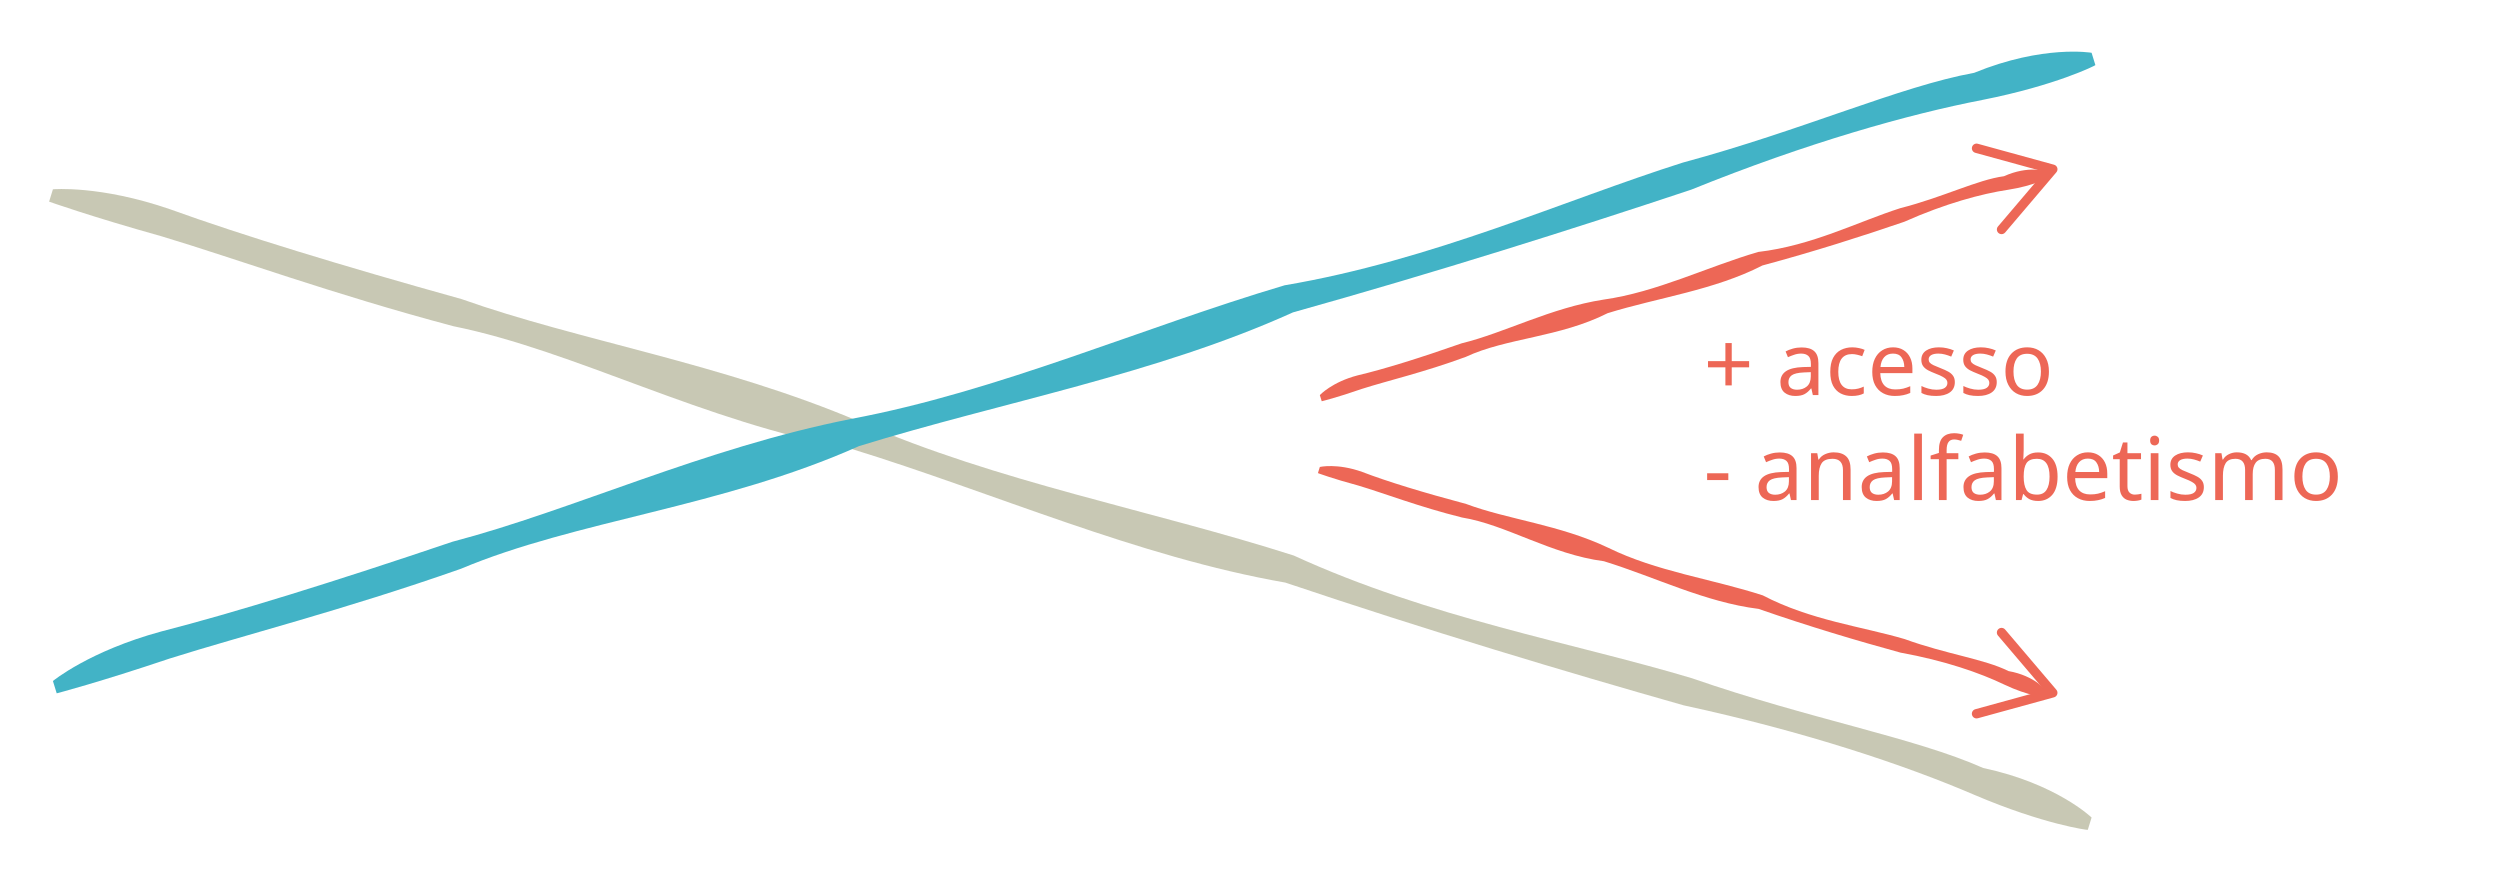
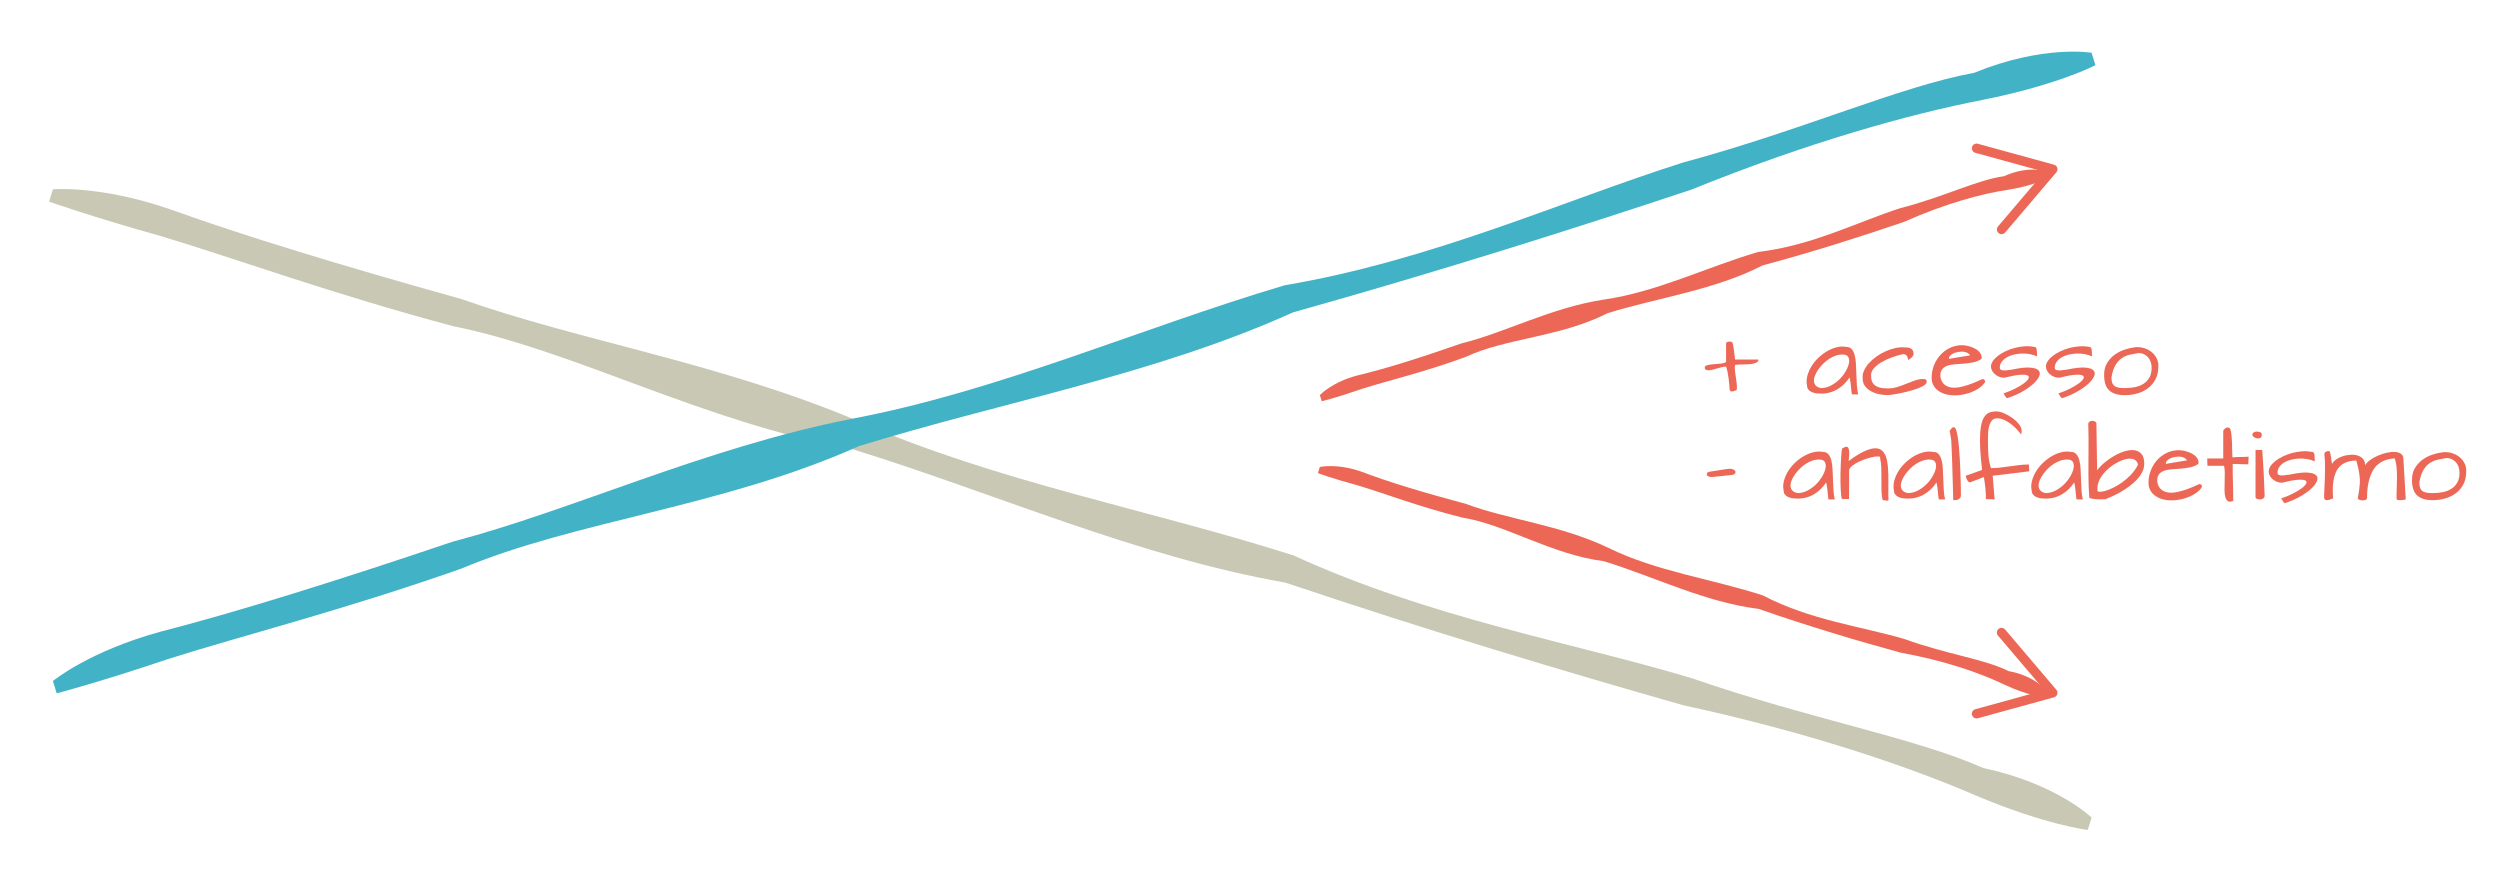
<svg xmlns="http://www.w3.org/2000/svg" version="1.1" id="Layer_1" x="0px" y="0px" width="400px" height="140px" viewBox="0 0 400 140" enable-background="new 0 0 400 140" xml:space="preserve">
-   <text transform="matrix(1 0 0 1 272.5781 63.2148)">
-     <tspan x="0" y="0" fill="#ED6756" font-family="'ArchitectsDaughter'" font-size="14">+ acesso</tspan>
-     <tspan x="0" y="16.8" fill="#ED6756" font-family="'ArchitectsDaughter'" font-size="14">- analfabetismo</tspan>
-   </text>
+   <g enable-background="new    ">
+     <path fill="#ED6756" d="M276.748,62.367c-0.019-0.246-0.041-0.526-0.068-0.841s-0.062-0.641-0.103-0.978s-0.096-0.67-0.164-0.998   s-0.148-0.624-0.239-0.889c-0.237,0-0.472,0.029-0.704,0.089s-0.465,0.123-0.697,0.191s-0.47,0.135-0.711,0.198   s-0.49,0.101-0.745,0.109c-0.137,0-0.265-0.032-0.383-0.096c-0.119-0.063-0.178-0.183-0.178-0.355c0-0.137,0.084-0.239,0.253-0.308   s0.38-0.121,0.636-0.157c0.255-0.036,0.528-0.063,0.82-0.082c0.291-0.019,0.564-0.041,0.82-0.068   c0.255-0.027,0.467-0.068,0.636-0.123s0.253-0.137,0.253-0.246v-2.83c0-0.082,0.022-0.144,0.068-0.185   c0.045-0.041,0.1-0.073,0.164-0.096c0.063-0.022,0.13-0.036,0.198-0.041s0.12-0.007,0.157-0.007c0.2,0,0.33,0.034,0.39,0.103   s0.111,0.234,0.157,0.499c0.018,0.082,0.043,0.232,0.075,0.451s0.063,0.449,0.096,0.69s0.06,0.47,0.082,0.684   s0.038,0.362,0.048,0.444h3.746c0,0.173-0.075,0.312-0.226,0.417s-0.347,0.185-0.588,0.239s-0.506,0.089-0.793,0.103   s-0.569,0.022-0.848,0.027s-0.533,0.012-0.766,0.021s-0.408,0.027-0.526,0.055c-0.046,0.273-0.051,0.579-0.014,0.916   c0.036,0.337,0.082,0.682,0.137,1.032s0.103,0.702,0.144,1.053s0.043,0.677,0.007,0.978c-0.055,0.046-0.142,0.094-0.26,0.144   c-0.119,0.05-0.239,0.087-0.362,0.109s-0.232,0.019-0.328-0.014S276.775,62.495,276.748,62.367z" />
+     <path fill="#ED6756" d="M295.93,60.385c-0.265,0.41-0.57,0.781-0.916,1.114c-0.347,0.333-0.727,0.615-1.142,0.848   s-0.866,0.403-1.354,0.513s-1.001,0.142-1.538,0.096c-0.191,0-0.396-0.022-0.615-0.068s-0.422-0.118-0.608-0.219   s-0.34-0.232-0.458-0.396c-0.119-0.164-0.178-0.369-0.178-0.615c-0.101-0.511-0.08-1.027,0.062-1.552s0.362-1.03,0.663-1.518   s0.67-0.938,1.107-1.354s0.904-0.766,1.401-1.053s1.007-0.494,1.531-0.622s1.032-0.146,1.524-0.055   c0.373,0,0.665,0.123,0.875,0.369c0.209,0.246,0.367,0.574,0.472,0.984s0.171,0.882,0.198,1.415s0.05,1.082,0.068,1.647   c0.018,0.565,0.043,1.123,0.075,1.675s0.103,1.055,0.212,1.511h-1.012c-0.046-0.31-0.08-0.583-0.103-0.82s-0.044-0.458-0.062-0.663   c-0.019-0.205-0.043-0.403-0.075-0.595S295.984,60.622,295.93,60.385z M294.891,56.734c-0.355-0.027-0.723,0.021-1.101,0.144   s-0.743,0.296-1.094,0.52s-0.679,0.487-0.984,0.793s-0.572,0.622-0.8,0.95c-0.229,0.328-0.403,0.654-0.526,0.978   s-0.173,0.622-0.15,0.896s0.125,0.506,0.308,0.697c0.182,0.191,0.465,0.319,0.848,0.383c0.547-0.009,1.073-0.148,1.579-0.417   s0.957-0.602,1.354-0.998s0.727-0.825,0.991-1.285c0.264-0.46,0.436-0.887,0.513-1.278s0.043-0.72-0.103-0.984   C295.578,56.866,295.301,56.734,294.891,56.734z" />
+     <path fill="#ED6756" d="M298.021,60.521c-0.037-0.419,0.041-0.836,0.232-1.251s0.458-0.812,0.8-1.189s0.743-0.729,1.203-1.053   s0.945-0.6,1.456-0.827c0.51-0.228,1.027-0.398,1.552-0.513s1.019-0.148,1.483-0.103c0.173,0,0.346,0.009,0.52,0.027   c0.173,0.019,0.326,0.063,0.458,0.137s0.239,0.178,0.321,0.314s0.123,0.323,0.123,0.561c0,0.118-0.029,0.224-0.089,0.314   s-0.132,0.178-0.219,0.26s-0.181,0.155-0.28,0.219c-0.101,0.063-0.191,0.128-0.273,0.191c-0.027-0.128-0.055-0.248-0.082-0.362   s-0.07-0.214-0.13-0.301s-0.137-0.155-0.232-0.205s-0.222-0.075-0.376-0.075c-0.538,0.109-1.119,0.275-1.743,0.499   s-1.198,0.49-1.723,0.8s-0.946,0.658-1.265,1.046c-0.319,0.388-0.442,0.805-0.369,1.251c0,0.401,0.077,0.725,0.232,0.971   c0.154,0.246,0.357,0.438,0.608,0.574s0.538,0.228,0.861,0.273s0.653,0.068,0.991,0.068c0.52,0,1.023-0.077,1.511-0.232   s0.964-0.328,1.429-0.52s0.92-0.364,1.367-0.52c0.446-0.155,0.884-0.232,1.312-0.232c0.072,0,0.148,0.005,0.226,0.014   s0.146,0.034,0.205,0.075s0.101,0.101,0.123,0.178s0.021,0.185-0.007,0.321c-0.046,0.164-0.207,0.328-0.485,0.492   s-0.62,0.319-1.025,0.465s-0.848,0.282-1.326,0.41s-0.943,0.237-1.395,0.328s-0.856,0.162-1.217,0.212s-0.627,0.075-0.8,0.075   c-0.401,0-0.834-0.046-1.299-0.137s-0.896-0.241-1.292-0.451s-0.728-0.485-0.991-0.827   C298.153,61.458,298.021,61.032,298.021,60.521z" />
+     <path fill="#ED6756" d="M309.096,60.973c-0.082-0.738-0.012-1.458,0.212-2.16s0.561-1.321,1.012-1.859s0.995-0.964,1.634-1.278   c0.638-0.314,1.335-0.463,2.092-0.444c0.127,0,0.299,0.019,0.513,0.055s0.442,0.094,0.684,0.171s0.479,0.176,0.711,0.294   s0.438,0.26,0.615,0.424s0.312,0.349,0.403,0.554c0.091,0.205,0.113,0.436,0.068,0.69c-0.374,0.265-0.805,0.446-1.292,0.547   s-0.984,0.171-1.49,0.212s-1.001,0.077-1.483,0.109c-0.483,0.032-0.904,0.116-1.265,0.253s-0.638,0.354-0.834,0.649   s-0.258,0.723-0.185,1.278c0.137,0.501,0.362,0.87,0.677,1.107s0.679,0.381,1.094,0.431s0.856,0.027,1.326-0.068   s0.93-0.221,1.381-0.376s0.872-0.319,1.265-0.492c0.392-0.173,0.715-0.314,0.971-0.424c0.118,0,0.219,0.043,0.301,0.13   s0.123,0.189,0.123,0.308c-0.229,0.392-0.574,0.743-1.039,1.053s-0.989,0.561-1.572,0.752c-0.584,0.191-1.191,0.31-1.825,0.355   s-1.229,0-1.784-0.137c-0.557-0.137-1.044-0.378-1.463-0.725C309.523,62.034,309.241,61.565,309.096,60.973z M313.922,56.256   c-0.164,0-0.365,0.019-0.602,0.055c-0.237,0.036-0.465,0.101-0.684,0.191s-0.408,0.21-0.567,0.355s-0.239,0.333-0.239,0.561   l3.391-0.561c-0.146-0.219-0.335-0.374-0.567-0.465S314.177,56.256,313.922,56.256z" />
+     <path fill="#ED6756" d="M320.553,62.941c0.646-0.21,1.251-0.456,1.812-0.738s1.03-0.561,1.408-0.834s0.634-0.526,0.766-0.759   s0.096-0.408-0.109-0.526s-0.608-0.157-1.21-0.116s-1.454,0.198-2.557,0.472c-0.328-0.009-0.622-0.073-0.882-0.191   s-0.481-0.265-0.663-0.438c-0.183-0.173-0.321-0.362-0.417-0.567s-0.144-0.403-0.144-0.595c0-0.301,0.103-0.6,0.308-0.896   s0.48-0.576,0.827-0.841c0.346-0.265,0.747-0.504,1.203-0.718c0.455-0.214,0.934-0.388,1.436-0.52   c0.501-0.132,1.014-0.219,1.538-0.26s1.027-0.016,1.511,0.075c0.273,0,0.433,0.121,0.479,0.362   c0.045,0.241,0.068,0.631,0.068,1.169c-0.374-0.173-0.777-0.296-1.21-0.369s-0.868-0.101-1.306-0.082s-0.861,0.08-1.271,0.185   s-0.772,0.251-1.087,0.438s-0.572,0.417-0.772,0.69c-0.201,0.273-0.306,0.583-0.314,0.93c0,0.191,0.075,0.316,0.226,0.376   s0.328,0.087,0.533,0.082s0.419-0.027,0.643-0.068s0.403-0.062,0.54-0.062c1.23-0.265,2.188-0.374,2.871-0.328   s1.144,0.191,1.381,0.438c0.236,0.246,0.273,0.562,0.109,0.95s-0.48,0.795-0.95,1.224s-1.064,0.846-1.784,1.251   c-0.721,0.405-1.518,0.75-2.393,1.032c-0.046,0-0.096-0.034-0.15-0.103s-0.111-0.148-0.171-0.239s-0.112-0.178-0.157-0.26   C320.616,63.023,320.58,62.969,320.553,62.941z" />
+     <path fill="#ED6756" d="M329.344,62.941c0.646-0.21,1.251-0.456,1.812-0.738s1.03-0.561,1.408-0.834s0.634-0.526,0.766-0.759   s0.096-0.408-0.109-0.526s-0.608-0.157-1.21-0.116s-1.454,0.198-2.557,0.472c-0.328-0.009-0.622-0.073-0.882-0.191   s-0.481-0.265-0.663-0.438c-0.183-0.173-0.321-0.362-0.417-0.567s-0.144-0.403-0.144-0.595c0-0.301,0.103-0.6,0.308-0.896   s0.48-0.576,0.827-0.841c0.346-0.265,0.747-0.504,1.203-0.718c0.455-0.214,0.934-0.388,1.436-0.52   c0.501-0.132,1.014-0.219,1.538-0.26s1.027-0.016,1.511,0.075c0.273,0,0.433,0.121,0.479,0.362   c0.045,0.241,0.068,0.631,0.068,1.169c-0.374-0.173-0.777-0.296-1.21-0.369s-0.868-0.101-1.306-0.082s-0.861,0.08-1.271,0.185   s-0.772,0.251-1.087,0.438s-0.572,0.417-0.772,0.69c-0.201,0.273-0.306,0.583-0.314,0.93c0,0.191,0.075,0.316,0.226,0.376   s0.328,0.087,0.533,0.082s0.419-0.027,0.643-0.068s0.403-0.062,0.54-0.062c1.23-0.265,2.188-0.374,2.871-0.328   s1.144,0.191,1.381,0.438c0.236,0.246,0.273,0.562,0.109,0.95s-0.48,0.795-0.95,1.224s-1.064,0.846-1.784,1.251   c-0.721,0.405-1.518,0.75-2.393,1.032c-0.046,0-0.096-0.034-0.15-0.103s-0.111-0.148-0.171-0.239s-0.112-0.178-0.157-0.26   C329.407,63.023,329.371,62.969,329.344,62.941z" />
+     <path fill="#ED6756" d="M336.658,59.975c0-0.747,0.164-1.388,0.492-1.921s0.742-0.978,1.244-1.333   c0.501-0.355,1.048-0.627,1.641-0.813c0.592-0.187,1.157-0.308,1.695-0.362c0.52-0.027,1.007,0.039,1.463,0.198   c0.455,0.159,0.848,0.385,1.176,0.677s0.581,0.638,0.759,1.039s0.243,0.825,0.198,1.271c0,0.747-0.148,1.401-0.444,1.962   s-0.69,1.03-1.183,1.408s-1.064,0.661-1.716,0.848s-1.333,0.28-2.044,0.28c-1.076,0-1.892-0.251-2.447-0.752   C336.936,61.976,336.658,61.142,336.658,59.975z M337.834,60.385c0,0.383,0.048,0.688,0.144,0.916s0.237,0.398,0.424,0.513   s0.415,0.189,0.684,0.226s0.581,0.055,0.937,0.055c0.547,0,1.075-0.053,1.586-0.157c0.51-0.104,0.961-0.282,1.354-0.533   c0.392-0.251,0.706-0.583,0.943-0.998c0.236-0.415,0.355-0.932,0.355-1.552c0-0.319-0.046-0.622-0.137-0.909   c-0.092-0.287-0.229-0.538-0.41-0.752c-0.183-0.214-0.406-0.385-0.67-0.513c-0.265-0.128-0.565-0.191-0.902-0.191   c-0.447,0.073-0.894,0.157-1.34,0.253c-0.447,0.096-0.866,0.269-1.258,0.52c-0.393,0.251-0.738,0.62-1.039,1.107   S337.979,59.528,337.834,60.385z" />
+   </g>
+   <g enable-background="new    ">
+     <path fill="#ED6756" d="M273.084,75.886c0-0.155,0.066-0.262,0.198-0.321s0.267-0.098,0.403-0.116   c0.52-0.073,1.027-0.152,1.524-0.239s1.014-0.157,1.552-0.212c0.228,0,0.422,0.039,0.581,0.116s0.265,0.169,0.314,0.273   s0.043,0.214-0.021,0.328c-0.064,0.114-0.201,0.203-0.41,0.267l-3.281,0.342c-0.073,0-0.16-0.005-0.26-0.014   c-0.101-0.009-0.193-0.029-0.28-0.062s-0.162-0.075-0.226-0.13C273.115,76.063,273.084,75.986,273.084,75.886z" />
+     <path fill="#ED6756" d="M292.184,77.185c-0.265,0.41-0.57,0.781-0.916,1.114c-0.347,0.333-0.727,0.615-1.142,0.848   s-0.866,0.403-1.354,0.513s-1.001,0.142-1.538,0.096c-0.191,0-0.396-0.022-0.615-0.068s-0.422-0.118-0.608-0.219   s-0.34-0.232-0.458-0.396c-0.119-0.164-0.178-0.369-0.178-0.615c-0.101-0.511-0.08-1.027,0.062-1.552s0.362-1.03,0.663-1.518   s0.67-0.938,1.107-1.354s0.904-0.766,1.401-1.053s1.007-0.494,1.531-0.622s1.032-0.146,1.524-0.055   c0.373,0,0.665,0.123,0.875,0.369c0.209,0.246,0.367,0.574,0.472,0.984s0.171,0.882,0.198,1.415s0.05,1.082,0.068,1.647   c0.018,0.565,0.043,1.123,0.075,1.675s0.103,1.055,0.212,1.511h-1.012c-0.046-0.31-0.08-0.583-0.103-0.82s-0.044-0.458-0.062-0.663   c-0.019-0.205-0.043-0.403-0.075-0.595S292.238,77.422,292.184,77.185z M291.145,73.534c-0.355-0.027-0.723,0.021-1.101,0.144   s-0.743,0.296-1.094,0.52s-0.679,0.487-0.984,0.793s-0.572,0.622-0.8,0.95c-0.229,0.328-0.403,0.654-0.526,0.978   s-0.173,0.622-0.15,0.896s0.125,0.506,0.308,0.697c0.182,0.191,0.465,0.319,0.848,0.383c0.547-0.009,1.073-0.148,1.579-0.417   s0.957-0.602,1.354-0.998s0.727-0.825,0.991-1.285c0.264-0.46,0.436-0.887,0.513-1.278s0.043-0.72-0.103-0.984   C291.832,73.666,291.555,73.534,291.145,73.534z" />
+     <path fill="#ED6756" d="M300.811,73.288c0.063-0.146-0.005-0.23-0.205-0.253c-0.201-0.022-0.475-0.002-0.82,0.062   c-0.347,0.063-0.734,0.164-1.162,0.301c-0.429,0.137-0.836,0.299-1.224,0.485s-0.725,0.395-1.012,0.622s-0.463,0.456-0.526,0.684   l-0.014,4.648h-1.135c-0.055-0.128-0.098-0.33-0.13-0.608s-0.058-0.606-0.075-0.984c-0.019-0.378-0.029-0.788-0.034-1.23   s-0.003-0.889,0.007-1.34c0.009-0.451,0.022-0.894,0.041-1.326c0.018-0.433,0.039-0.827,0.062-1.183s0.046-0.654,0.068-0.896   s0.048-0.403,0.075-0.485c0.1-0.073,0.214-0.142,0.342-0.205c0.127-0.063,0.255-0.096,0.383-0.096   c0.164,0.009,0.275,0.116,0.335,0.321s0.089,0.438,0.089,0.697s-0.016,0.513-0.048,0.759s-0.048,0.415-0.048,0.506   c0.947-0.702,1.764-1.212,2.447-1.531s1.26-0.487,1.729-0.506s0.845,0.091,1.128,0.328c0.282,0.237,0.501,0.565,0.656,0.984   c0.154,0.419,0.258,0.909,0.308,1.47s0.079,1.15,0.089,1.771c0.009,0.62,0.009,1.251,0,1.894c-0.01,0.643,0,1.256,0.027,1.839   c-0.109,0.055-0.185,0.087-0.226,0.096s-0.087,0.007-0.137-0.007s-0.116-0.029-0.198-0.048s-0.21-0.032-0.383-0.041   c-0.109-0.446-0.171-0.957-0.185-1.531s-0.017-1.162-0.007-1.764c0.009-0.602,0.004-1.198-0.014-1.791   C300.997,74.336,300.929,73.789,300.811,73.288z" />
+     <path fill="#ED6756" d="M309.834,77.185c-0.265,0.41-0.57,0.781-0.916,1.114c-0.347,0.333-0.727,0.615-1.142,0.848   s-0.866,0.403-1.354,0.513s-1.001,0.142-1.538,0.096c-0.191,0-0.396-0.022-0.615-0.068s-0.422-0.118-0.608-0.219   s-0.34-0.232-0.458-0.396c-0.119-0.164-0.178-0.369-0.178-0.615c-0.101-0.511-0.08-1.027,0.062-1.552s0.362-1.03,0.663-1.518   s0.67-0.938,1.107-1.354s0.904-0.766,1.401-1.053s1.007-0.494,1.531-0.622s1.032-0.146,1.524-0.055   c0.373,0,0.665,0.123,0.875,0.369c0.209,0.246,0.367,0.574,0.472,0.984s0.171,0.882,0.198,1.415s0.05,1.082,0.068,1.647   c0.018,0.565,0.043,1.123,0.075,1.675s0.103,1.055,0.212,1.511h-1.012c-0.046-0.31-0.08-0.583-0.103-0.82s-0.044-0.458-0.062-0.663   c-0.019-0.205-0.043-0.403-0.075-0.595S309.889,77.422,309.834,77.185z M308.795,73.534c-0.355-0.027-0.723,0.021-1.101,0.144   s-0.743,0.296-1.094,0.52s-0.679,0.487-0.984,0.793s-0.572,0.622-0.8,0.95c-0.229,0.328-0.403,0.654-0.526,0.978   s-0.173,0.622-0.15,0.896s0.125,0.506,0.308,0.697c0.182,0.191,0.465,0.319,0.848,0.383c0.547-0.009,1.073-0.148,1.579-0.417   s0.957-0.602,1.354-0.998s0.727-0.825,0.991-1.285c0.264-0.46,0.436-0.887,0.513-1.278s0.043-0.72-0.103-0.984   C309.482,73.666,309.205,73.534,308.795,73.534z" />
+     <path fill="#ED6756" d="M311.939,68.94c0.1-0.137,0.198-0.267,0.294-0.39s0.234-0.185,0.417-0.185c0.118,0,0.228,0.142,0.328,0.424   c0.1,0.282,0.187,0.658,0.26,1.128c0.072,0.47,0.137,1.005,0.191,1.606s0.1,1.226,0.137,1.873c0.036,0.647,0.066,1.292,0.089,1.935   s0.041,1.23,0.055,1.764s0.022,0.991,0.027,1.374s0.007,0.643,0.007,0.779c0,0.164-0.034,0.296-0.103,0.396s-0.155,0.18-0.26,0.239   s-0.224,0.098-0.355,0.116s-0.258,0.027-0.376,0.027c-0.019,0-0.043-0.002-0.075-0.007s-0.053-0.007-0.062-0.007   c0-0.237-0.007-0.6-0.021-1.087s-0.03-1.039-0.048-1.654c-0.019-0.615-0.037-1.263-0.055-1.941   c-0.019-0.679-0.039-1.326-0.062-1.941s-0.046-1.167-0.068-1.654s-0.039-0.85-0.048-1.087c0-0.063-0.012-0.178-0.034-0.342   s-0.048-0.337-0.075-0.52s-0.057-0.354-0.089-0.513S311.957,69.004,311.939,68.94z" />
+     <path fill="#ED6756" d="M315.193,77.185c-0.073,0-0.148-0.034-0.226-0.103s-0.148-0.155-0.212-0.26   c-0.064-0.104-0.116-0.221-0.157-0.349s-0.062-0.246-0.062-0.355l2.598-0.93c-0.155-1.304-0.256-2.442-0.301-3.418   c-0.046-0.976-0.046-1.81,0-2.502c0.045-0.692,0.137-1.263,0.273-1.709s0.314-0.8,0.533-1.06s0.479-0.438,0.779-0.533   s0.633-0.144,0.998-0.144c0.337,0,0.736,0.096,1.196,0.287s0.902,0.438,1.326,0.738s0.784,0.636,1.08,1.005   s0.444,0.731,0.444,1.087c0,0.027-0.002,0.068-0.007,0.123s-0.012,0.111-0.021,0.171c-0.01,0.06-0.019,0.116-0.027,0.171   c-0.01,0.055-0.019,0.091-0.027,0.109c-0.201-0.265-0.442-0.549-0.725-0.854c-0.283-0.306-0.593-0.586-0.93-0.841   c-0.338-0.255-0.693-0.467-1.066-0.636c-0.374-0.169-0.748-0.253-1.121-0.253c-0.383,0-0.675,0.135-0.875,0.403   c-0.201,0.269-0.344,0.595-0.431,0.978s-0.135,0.777-0.144,1.183c-0.01,0.405-0.014,0.745-0.014,1.019   c0,0.757,0.022,1.495,0.068,2.215c0.045,0.72,0.182,1.444,0.41,2.174c0.492,0,0.982-0.029,1.47-0.089s0.979-0.123,1.477-0.191   s1-0.135,1.511-0.198c0.51-0.063,1.029-0.101,1.559-0.109c0.027,0,0.048,0.034,0.062,0.103s0.021,0.157,0.021,0.267   s0.002,0.228,0.007,0.355s0.016,0.251,0.034,0.369l-5.865,0.711l0.314,3.787l-1.395-0.055c0-0.602-0.029-1.191-0.089-1.771   s-0.14-1.164-0.239-1.757L315.193,77.185z" />
+     <path fill="#ED6756" d="M331.873,77.185c-0.265,0.41-0.57,0.781-0.916,1.114c-0.347,0.333-0.727,0.615-1.142,0.848   s-0.866,0.403-1.354,0.513s-1.001,0.142-1.538,0.096c-0.191,0-0.396-0.022-0.615-0.068s-0.422-0.118-0.608-0.219   s-0.34-0.232-0.458-0.396c-0.119-0.164-0.178-0.369-0.178-0.615c-0.101-0.511-0.08-1.027,0.062-1.552s0.362-1.03,0.663-1.518   s0.67-0.938,1.107-1.354s0.904-0.766,1.401-1.053s1.007-0.494,1.531-0.622s1.032-0.146,1.524-0.055   c0.373,0,0.665,0.123,0.875,0.369c0.209,0.246,0.367,0.574,0.472,0.984s0.171,0.882,0.198,1.415s0.05,1.082,0.068,1.647   c0.018,0.565,0.043,1.123,0.075,1.675s0.103,1.055,0.212,1.511h-1.012c-0.046-0.31-0.08-0.583-0.103-0.82s-0.044-0.458-0.062-0.663   c-0.019-0.205-0.043-0.403-0.075-0.595S331.928,77.422,331.873,77.185z M330.834,73.534c-0.355-0.027-0.723,0.021-1.101,0.144   s-0.743,0.296-1.094,0.52s-0.679,0.487-0.984,0.793s-0.572,0.622-0.8,0.95c-0.229,0.328-0.403,0.654-0.526,0.978   s-0.173,0.622-0.15,0.896s0.125,0.506,0.308,0.697c0.182,0.191,0.465,0.319,0.848,0.383c0.547-0.009,1.073-0.148,1.579-0.417   s0.957-0.602,1.354-0.998s0.727-0.825,0.991-1.285c0.264-0.46,0.436-0.887,0.513-1.278s0.043-0.72-0.103-0.984   C331.521,73.666,331.244,73.534,330.834,73.534z" />
+     <path fill="#ED6756" d="M336.836,79.892c-0.064-0.019-0.178-0.022-0.342-0.014s-0.36,0.014-0.588,0.014   c-0.229,0-0.48-0.014-0.759-0.041s-0.563-0.087-0.854-0.178c-0.046-0.52-0.08-1.089-0.103-1.709s-0.036-1.267-0.041-1.941   s-0.005-1.365,0-2.071s0.009-1.403,0.014-2.092s0.005-1.355,0-2.003s-0.017-1.253-0.034-1.818   c-0.037-0.255,0.016-0.438,0.157-0.547s0.301-0.164,0.479-0.164s0.339,0.048,0.485,0.144c0.146,0.096,0.205,0.226,0.178,0.39   l0.109,7.383c0.355-0.465,0.791-0.907,1.306-1.326s1.05-0.779,1.606-1.08c0.556-0.301,1.111-0.526,1.668-0.677   c0.556-0.15,1.053-0.187,1.49-0.109s0.793,0.287,1.066,0.629s0.41,0.846,0.41,1.511c0,0.456-0.105,0.894-0.314,1.312   c-0.21,0.419-0.488,0.818-0.834,1.196c-0.347,0.378-0.738,0.731-1.176,1.06s-0.889,0.627-1.354,0.896s-0.921,0.508-1.367,0.718   C337.592,79.582,337.191,79.755,336.836,79.892z M342.086,74.354c-0.073-0.337-0.226-0.583-0.458-0.738s-0.515-0.232-0.848-0.232   s-0.697,0.068-1.094,0.205s-0.796,0.323-1.196,0.561c-0.401,0.237-0.786,0.515-1.155,0.834s-0.69,0.665-0.964,1.039   s-0.48,0.766-0.622,1.176s-0.189,0.82-0.144,1.23c-0.046,0.146,0.039,0.23,0.253,0.253s0.511-0.016,0.889-0.116   s0.809-0.265,1.292-0.492c0.482-0.228,0.973-0.518,1.47-0.868s0.973-0.764,1.429-1.237   C341.393,75.494,341.775,74.956,342.086,74.354z" />
+     <path fill="#ED6756" d="M343.795,77.772c-0.082-0.738-0.012-1.458,0.212-2.16s0.561-1.321,1.012-1.859s0.995-0.964,1.634-1.278   c0.638-0.314,1.335-0.463,2.092-0.444c0.127,0,0.299,0.019,0.513,0.055s0.442,0.094,0.684,0.171s0.479,0.176,0.711,0.294   s0.438,0.26,0.615,0.424s0.312,0.349,0.403,0.554c0.091,0.205,0.113,0.436,0.068,0.69c-0.374,0.265-0.805,0.446-1.292,0.547   s-0.984,0.171-1.49,0.212s-1.001,0.077-1.483,0.109c-0.483,0.032-0.904,0.116-1.265,0.253s-0.638,0.354-0.834,0.649   s-0.258,0.723-0.185,1.278c0.137,0.501,0.362,0.87,0.677,1.107s0.679,0.381,1.094,0.431s0.856,0.027,1.326-0.068   s0.93-0.221,1.381-0.376s0.872-0.319,1.265-0.492c0.392-0.173,0.715-0.314,0.971-0.424c0.118,0,0.219,0.043,0.301,0.13   s0.123,0.189,0.123,0.308c-0.229,0.392-0.574,0.743-1.039,1.053s-0.989,0.561-1.572,0.752c-0.584,0.191-1.191,0.31-1.825,0.355   s-1.229,0-1.784-0.137c-0.557-0.137-1.044-0.378-1.463-0.725C344.223,78.834,343.94,78.365,343.795,77.772z M348.621,73.056   c-0.164,0-0.365,0.019-0.602,0.055c-0.237,0.036-0.465,0.101-0.684,0.191s-0.408,0.21-0.567,0.355s-0.239,0.333-0.239,0.561   l3.391-0.561c-0.146-0.219-0.335-0.374-0.567-0.465S348.876,73.056,348.621,73.056z" />
+     <path fill="#ED6756" d="M353.188,74.532l-0.027-1.176h2.557V68.94c0.036-0.109,0.103-0.21,0.198-0.301s0.198-0.159,0.308-0.205   s0.223-0.053,0.342-0.021c0.118,0.032,0.219,0.116,0.301,0.253c0.091,0.374,0.154,0.75,0.191,1.128   c0.036,0.378,0.059,0.757,0.068,1.135c0.009,0.378,0.016,0.757,0.021,1.135s0.021,0.75,0.048,1.114   c0.173-0.027,0.373-0.043,0.602-0.048c0.228-0.005,0.458-0.009,0.69-0.014s0.46-0.009,0.684-0.014s0.426-0.016,0.608-0.034   l-0.055,1.23l-2.488-0.068c-0.01,0.565-0.01,1.087,0,1.565c0.009,0.479,0.021,0.945,0.034,1.401s0.024,0.921,0.034,1.395   c0.009,0.474,0.014,0.989,0.014,1.545c-0.374,0.164-0.658,0.18-0.854,0.048s-0.335-0.354-0.417-0.663s-0.123-0.688-0.123-1.135   s0.007-0.904,0.021-1.374s0.021-0.923,0.021-1.36s-0.041-0.812-0.123-1.121H353.188z" />
+     <path fill="#ED6756" d="M360.379,69.665c0-0.21,0.059-0.36,0.178-0.451c0.118-0.091,0.26-0.144,0.424-0.157   s0.328,0.002,0.492,0.048s0.282,0.101,0.355,0.164c0.082,0.301,0.068,0.52-0.041,0.656s-0.253,0.212-0.431,0.226   s-0.362-0.025-0.554-0.116S360.47,69.82,360.379,69.665z M361.965,71.989c0.082,1.121,0.154,2.312,0.219,3.575   c0.063,1.263,0.118,2.536,0.164,3.821c-0.046,0.183-0.139,0.314-0.28,0.396s-0.294,0.125-0.458,0.13s-0.316-0.021-0.458-0.075   s-0.23-0.128-0.267-0.219v-7.629H361.965z" />
+     <path fill="#ED6756" d="M364.986,79.741c0.646-0.21,1.251-0.456,1.812-0.738s1.03-0.561,1.408-0.834s0.634-0.526,0.766-0.759   s0.096-0.408-0.109-0.526s-0.608-0.157-1.21-0.116s-1.454,0.198-2.557,0.472c-0.328-0.009-0.622-0.073-0.882-0.191   s-0.481-0.265-0.663-0.438c-0.183-0.173-0.321-0.362-0.417-0.567s-0.144-0.403-0.144-0.595c0-0.301,0.103-0.6,0.308-0.896   s0.48-0.576,0.827-0.841c0.346-0.265,0.747-0.504,1.203-0.718c0.455-0.214,0.934-0.388,1.436-0.52   c0.501-0.132,1.014-0.219,1.538-0.26s1.027-0.016,1.511,0.075c0.273,0,0.433,0.121,0.479,0.362   c0.045,0.241,0.068,0.631,0.068,1.169c-0.374-0.173-0.777-0.296-1.21-0.369s-0.868-0.101-1.306-0.082s-0.861,0.08-1.271,0.185   s-0.772,0.251-1.087,0.438s-0.572,0.417-0.772,0.69c-0.201,0.273-0.306,0.583-0.314,0.93c0,0.191,0.075,0.316,0.226,0.376   s0.328,0.087,0.533,0.082s0.419-0.027,0.643-0.068s0.403-0.062,0.54-0.062c1.23-0.265,2.188-0.374,2.871-0.328   s1.144,0.191,1.381,0.438c0.236,0.246,0.273,0.562,0.109,0.95s-0.48,0.795-0.95,1.224s-1.064,0.846-1.784,1.251   c-0.721,0.405-1.518,0.75-2.393,1.032c-0.046,0-0.096-0.034-0.15-0.103s-0.111-0.148-0.171-0.239s-0.112-0.178-0.157-0.26   C365.05,79.823,365.014,79.769,364.986,79.741z" />
+     <path fill="#ED6756" d="M371.863,79.741c-0.01-0.374,0.002-0.846,0.034-1.415s0.06-1.181,0.082-1.832s0.032-1.308,0.027-1.969   s-0.039-1.265-0.103-1.812c0-0.21,0.072-0.354,0.219-0.431c0.146-0.077,0.318-0.116,0.52-0.116c0.072,0,0.135,0.089,0.185,0.267   s0.091,0.383,0.123,0.615s0.062,0.463,0.089,0.69s0.055,0.392,0.082,0.492c0.146-0.273,0.378-0.52,0.697-0.738   c0.318-0.219,0.674-0.39,1.066-0.513c0.392-0.123,0.795-0.196,1.21-0.219s0.795,0.021,1.142,0.13   c0.346,0.109,0.629,0.289,0.848,0.54s0.328,0.59,0.328,1.019c0.146-0.273,0.4-0.545,0.766-0.813   c0.364-0.269,0.777-0.506,1.237-0.711s0.937-0.364,1.429-0.479s0.941-0.159,1.347-0.137s0.735,0.13,0.991,0.321   c0.255,0.191,0.378,0.492,0.369,0.902l0.369,6.357c0,0.019-0.075,0.043-0.226,0.075s-0.317,0.053-0.499,0.062   c-0.183,0.009-0.352,0.002-0.506-0.021c-0.155-0.022-0.232-0.08-0.232-0.171c-0.019-0.501-0.014-1.027,0.014-1.579   s0.043-1.109,0.048-1.675s-0.014-1.123-0.055-1.675s-0.144-1.073-0.308-1.565c-0.265,0.019-0.559,0.057-0.882,0.116   s-0.649,0.164-0.978,0.314s-0.645,0.364-0.95,0.643s-0.577,0.651-0.813,1.121c-0.237,0.47-0.431,1.044-0.581,1.723   s-0.226,1.497-0.226,2.454c-0.046,0.155-0.152,0.255-0.321,0.301s-0.345,0.06-0.526,0.041c-0.183-0.019-0.34-0.062-0.472-0.13   s-0.185-0.139-0.157-0.212c0.082-0.474,0.15-0.894,0.205-1.258s0.091-0.702,0.109-1.012c0.018-0.31,0.021-0.602,0.007-0.875   s-0.044-0.554-0.089-0.841c-0.046-0.287-0.107-0.593-0.185-0.916s-0.171-0.695-0.28-1.114c-0.611,0-1.133,0.084-1.565,0.253   s-0.793,0.396-1.08,0.684s-0.511,0.627-0.67,1.019s-0.276,0.812-0.349,1.258c-0.073,0.446-0.109,0.911-0.109,1.395   s0.018,0.962,0.055,1.436c-0.146,0.055-0.308,0.116-0.485,0.185s-0.354,0.103-0.526,0.103c-0.101,0-0.178-0.019-0.232-0.055   S371.936,79.859,371.863,79.741z" />
+     <path fill="#ED6756" d="M385.918,76.774c0-0.747,0.164-1.388,0.492-1.921s0.742-0.978,1.244-1.333   c0.501-0.355,1.048-0.627,1.641-0.813c0.592-0.187,1.157-0.308,1.695-0.362c0.52-0.027,1.007,0.039,1.463,0.198   c0.455,0.159,0.848,0.385,1.176,0.677s0.581,0.638,0.759,1.039s0.243,0.825,0.198,1.271c0,0.747-0.148,1.401-0.444,1.962   s-0.69,1.03-1.183,1.408s-1.064,0.661-1.716,0.848s-1.333,0.28-2.044,0.28c-1.076,0-1.892-0.251-2.447-0.752   C386.195,78.775,385.918,77.941,385.918,76.774z M387.094,77.185c0,0.383,0.048,0.688,0.144,0.916s0.237,0.398,0.424,0.513   s0.415,0.189,0.684,0.226s0.581,0.055,0.937,0.055c0.547,0,1.075-0.053,1.586-0.157c0.51-0.104,0.961-0.282,1.354-0.533   c0.392-0.251,0.706-0.583,0.943-0.998c0.236-0.415,0.355-0.932,0.355-1.552c0-0.319-0.046-0.622-0.137-0.909   c-0.092-0.287-0.229-0.538-0.41-0.752c-0.183-0.214-0.406-0.385-0.67-0.513c-0.265-0.128-0.565-0.191-0.902-0.191   c-0.447,0.073-0.894,0.157-1.34,0.253c-0.447,0.096-0.866,0.269-1.258,0.52c-0.393,0.251-0.738,0.62-1.039,1.107   S387.239,76.328,387.094,77.185z" />
+   </g>
  <g>
    <g>
      <g>
-         <path fill-rule="evenodd" clip-rule="evenodd" fill="#C8C8B4" d="M334.045,132.777c0,0-0.112-0.002-0.327-0.032     c-0.215-0.029-0.533-0.079-0.949-0.155c-0.831-0.151-2.054-0.408-3.621-0.813c-3.135-0.81-7.648-2.214-13.171-4.566     c-11.032-4.748-27.073-10.136-46.598-14.359c-19.151-5.434-41.075-12.009-63.717-19.635     c-23.713-4.146-46.596-14.364-69.422-21.393c-23.679-4.257-44.111-15.669-63.716-19.634c-19.25-5.115-35.16-10.928-46.598-14.359     c-11.503-3.221-18.069-5.568-18.069-5.568l0.608-1.973c0,0,7.501-0.689,18.796,3.208c11.241,4.072,27.418,9.019,46.598,14.359     c18.772,6.667,41.623,10.232,63.716,19.634c22.02,9.644,46.674,14.115,69.423,21.393c21.896,10.039,44.65,13.922,63.716,19.635     c18.812,6.533,35.606,9.479,46.598,14.359c11.727,2.494,17.342,7.927,17.342,7.927S334.152,132.43,334.045,132.777z" />
+         <path fill="#C8C8B4" d="M334.045,132.777c0,0-0.112-0.002-0.327-0.032c-0.215-0.029-0.533-0.079-0.949-0.155     c-0.83-0.15-2.054-0.408-3.62-0.812c-3.136-0.811-7.648-2.215-13.172-4.566c-11.031-4.748-27.072-10.136-46.598-14.359     c-19.15-5.434-41.074-12.009-63.717-19.635c-23.713-4.146-46.596-14.363-69.422-21.393     c-23.679-4.257-44.111-15.669-63.716-19.634c-19.25-5.115-35.16-10.928-46.598-14.359C14.423,34.61,7.857,32.263,7.857,32.263     l0.608-1.973c0,0,7.501-0.689,18.796,3.208c11.241,4.072,27.418,9.019,46.598,14.359c18.772,6.667,41.623,10.232,63.716,19.634     c22.02,9.644,46.674,14.114,69.423,21.393c21.896,10.039,44.65,13.923,63.716,19.636c18.812,6.532,35.606,9.479,46.599,14.358     c11.727,2.494,17.342,7.927,17.342,7.927S334.152,132.43,334.045,132.777z" />
      </g>
    </g>
  </g>
  <g>
    <g>
      <g>
-         <path fill-rule="evenodd" clip-rule="evenodd" fill="#42B3C6" d="M335.262,10.418c0,0-0.096,0.061-0.289,0.158     c-0.194,0.097-0.485,0.234-0.872,0.406c-0.772,0.342-1.928,0.818-3.451,1.366c-3.047,1.095-7.568,2.475-13.457,3.639     c-11.791,2.285-28.083,6.861-46.598,14.359c-18.888,6.289-40.71,13.193-63.716,19.634c-21.935,9.919-46.6,14.354-69.422,21.392     c-21.968,9.809-45.281,11.877-63.716,19.635c-18.79,6.606-35.212,10.757-46.598,14.359c-11.321,3.812-18.069,5.567-18.069,5.567     l-0.608-1.973c0,0,5.812-4.791,17.342-7.927c11.583-2.962,27.738-7.979,46.598-14.359c19.269-5.056,40.163-14.97,63.716-19.635     c23.628-4.423,46.523-14.604,69.421-21.393c23.75-4.027,44.743-13.625,63.717-19.634c19.227-5.188,34.766-12.207,46.598-14.359     c11.097-4.539,18.796-3.208,18.796-3.208S335.154,10.07,335.262,10.418z" />
+         <path fill="#42B3C6" d="M335.262,10.418c0,0-0.096,0.061-0.289,0.158c-0.193,0.097-0.484,0.234-0.872,0.406     c-0.771,0.342-1.928,0.818-3.45,1.366c-3.048,1.095-7.568,2.475-13.457,3.639c-11.791,2.285-28.084,6.861-46.598,14.359     c-18.889,6.289-40.711,13.193-63.717,19.634c-21.935,9.919-46.6,14.354-69.422,21.392c-21.968,9.81-45.281,11.877-63.716,19.635     c-18.79,6.606-35.212,10.757-46.598,14.359c-11.321,3.812-18.069,5.567-18.069,5.567l-0.608-1.974c0,0,5.812-4.791,17.342-7.927     c11.583-2.963,27.738-7.979,46.598-14.359c19.269-5.056,40.163-14.97,63.716-19.635c23.628-4.423,46.523-14.604,69.421-21.393     c23.75-4.027,44.743-13.625,63.717-19.634c19.227-5.188,34.766-12.207,46.599-14.359c11.097-4.539,18.796-3.208,18.796-3.208     S335.154,10.07,335.262,10.418z" />
      </g>
    </g>
  </g>
  <g>
    <g>
      <g>
-         <path fill-rule="evenodd" clip-rule="evenodd" fill="#ED6756" d="M327.137,111.523c0,0-0.163,0.001-0.464-0.039     c-0.3-0.041-0.741-0.116-1.303-0.251c-1.124-0.269-2.731-0.771-4.674-1.694c-3.878-1.869-9.578-3.848-16.61-5.118     c-6.845-1.875-14.667-4.195-22.711-6.998c-8.58-1.063-16.609-5.12-24.745-7.625c-8.563-1.119-15.64-5.857-22.712-6.998     c-6.895-1.716-12.528-3.907-16.609-5.118c-4.113-1.105-6.44-1.984-6.44-1.984l0.304-0.986c0,0,2.795-0.639,6.804,0.805     c3.982,1.531,9.75,3.289,16.61,5.118c6.655,2.492,14.94,3.308,22.711,6.998c7.733,3.812,16.647,4.996,24.745,7.625     c7.673,4.01,15.909,4.983,22.712,6.998c6.676,2.426,12.752,3.183,16.609,5.118c4.226,0.742,6.077,3.164,6.077,3.164     S327.19,111.35,327.137,111.523z" />
+         <path fill="#ED6756" d="M327.137,111.523c0,0-0.163,0-0.464-0.039c-0.3-0.041-0.741-0.116-1.303-0.252     c-1.124-0.269-2.731-0.771-4.674-1.693c-3.878-1.869-9.578-3.848-16.61-5.118c-6.845-1.875-14.667-4.194-22.711-6.998     c-8.58-1.063-16.609-5.12-24.745-7.625c-8.563-1.118-15.64-5.856-22.712-6.998c-6.895-1.716-12.527-3.907-16.609-5.118     c-4.113-1.104-6.439-1.983-6.439-1.983l0.304-0.986c0,0,2.795-0.639,6.804,0.806c3.982,1.53,9.75,3.289,16.61,5.117     c6.655,2.492,14.94,3.309,22.711,6.998c7.733,3.812,16.647,4.996,24.745,7.625c7.673,4.01,15.909,4.983,22.712,6.998     c6.676,2.426,12.752,3.184,16.609,5.118c4.226,0.742,6.077,3.164,6.077,3.164S327.19,111.35,327.137,111.523z" />
      </g>
      <g>
-         <path fill="#ED6756" d="M315.523,114.399c-0.11-0.399,0.125-0.812,0.524-0.923l11.065-3.04l-7.435-8.741     c-0.269-0.315-0.23-0.79,0.085-1.058s0.791-0.227,1.058,0.086l8.197,9.638c0.166,0.195,0.221,0.462,0.146,0.707     s-0.271,0.435-0.519,0.503l-12.2,3.353c-0.142,0.039-0.287,0.034-0.419-0.007C315.79,114.845,315.595,114.655,315.523,114.399z" />
+         <path fill="#ED6756" d="M315.523,114.398c-0.11-0.398,0.125-0.812,0.523-0.922l11.065-3.041l-7.436-8.74     c-0.269-0.315-0.229-0.791,0.085-1.059c0.315-0.268,0.791-0.227,1.059,0.086l8.196,9.639c0.166,0.195,0.222,0.462,0.146,0.707     c-0.075,0.244-0.271,0.435-0.52,0.502l-12.199,3.354c-0.143,0.039-0.287,0.034-0.419-0.007     C315.79,114.846,315.595,114.654,315.523,114.398z" />
      </g>
    </g>
  </g>
  <g>
    <g>
      <g>
-         <path fill-rule="evenodd" clip-rule="evenodd" fill="#ED6756" d="M327.744,28.376c0,0-0.134,0.092-0.405,0.228     c-0.271,0.136-0.678,0.321-1.218,0.527c-1.08,0.411-2.691,0.9-4.817,1.23c-4.257,0.638-10.082,2.21-16.609,5.118     c-6.714,2.303-14.485,4.787-22.712,6.998c-7.69,3.95-16.61,5.116-24.745,7.625c-7.708,3.895-16.224,3.96-22.711,6.998     c-6.665,2.461-12.556,3.821-16.61,5.118c-4.021,1.401-6.44,1.984-6.44,1.984l-0.304-0.986c0,0,1.951-2.101,6.077-3.164     c4.153-0.976,9.91-2.769,16.609-5.118c6.904-1.686,14.211-5.675,22.712-6.998c8.537-1.202,16.572-5.24,24.745-7.625     c8.599-1.003,15.955-4.834,22.711-6.998c6.884-1.752,12.332-4.546,16.61-5.118c3.91-1.765,6.804-0.805,6.804-0.805     S327.69,28.202,327.744,28.376z" />
+         <path fill="#ED6756" d="M327.744,28.376c0,0-0.134,0.092-0.405,0.228c-0.271,0.136-0.678,0.321-1.218,0.527     c-1.08,0.411-2.691,0.9-4.817,1.23c-4.257,0.638-10.082,2.21-16.608,5.118c-6.715,2.303-14.485,4.787-22.713,6.998     c-7.689,3.95-16.609,5.116-24.744,7.625c-7.709,3.895-16.225,3.96-22.711,6.998c-6.666,2.461-12.557,3.821-16.61,5.118     c-4.021,1.401-6.44,1.984-6.44,1.984l-0.304-0.986c0,0,1.951-2.101,6.077-3.164c4.152-0.976,9.91-2.769,16.609-5.118     c6.904-1.686,14.211-5.675,22.711-6.998c8.537-1.202,16.572-5.24,24.746-7.625c8.599-1.003,15.955-4.834,22.711-6.998     c6.884-1.752,12.332-4.546,16.609-5.118c3.91-1.765,6.805-0.805,6.805-0.805S327.69,28.202,327.744,28.376z" />
      </g>
      <g>
-         <path fill="#ED6756" d="M319.764,37.289c-0.315-0.268-0.354-0.742-0.085-1.058l7.435-8.741l-11.065-3.041     c-0.399-0.11-0.635-0.523-0.524-0.922c0.11-0.399,0.526-0.633,0.922-0.525l12.2,3.353c0.247,0.068,0.443,0.257,0.519,0.502     s0.021,0.512-0.146,0.707l-8.197,9.638c-0.096,0.112-0.219,0.19-0.35,0.23C320.234,37.507,319.967,37.46,319.764,37.289z" />
+         <path fill="#ED6756" d="M319.764,37.289c-0.314-0.268-0.354-0.742-0.085-1.058l7.436-8.741l-11.065-3.041     c-0.398-0.11-0.635-0.523-0.523-0.922c0.109-0.399,0.525-0.633,0.922-0.525l12.2,3.353c0.247,0.068,0.442,0.257,0.519,0.502     s0.021,0.512-0.146,0.707l-8.197,9.638c-0.097,0.112-0.219,0.19-0.351,0.23C320.234,37.507,319.967,37.46,319.764,37.289z" />
      </g>
    </g>
  </g>
</svg>
